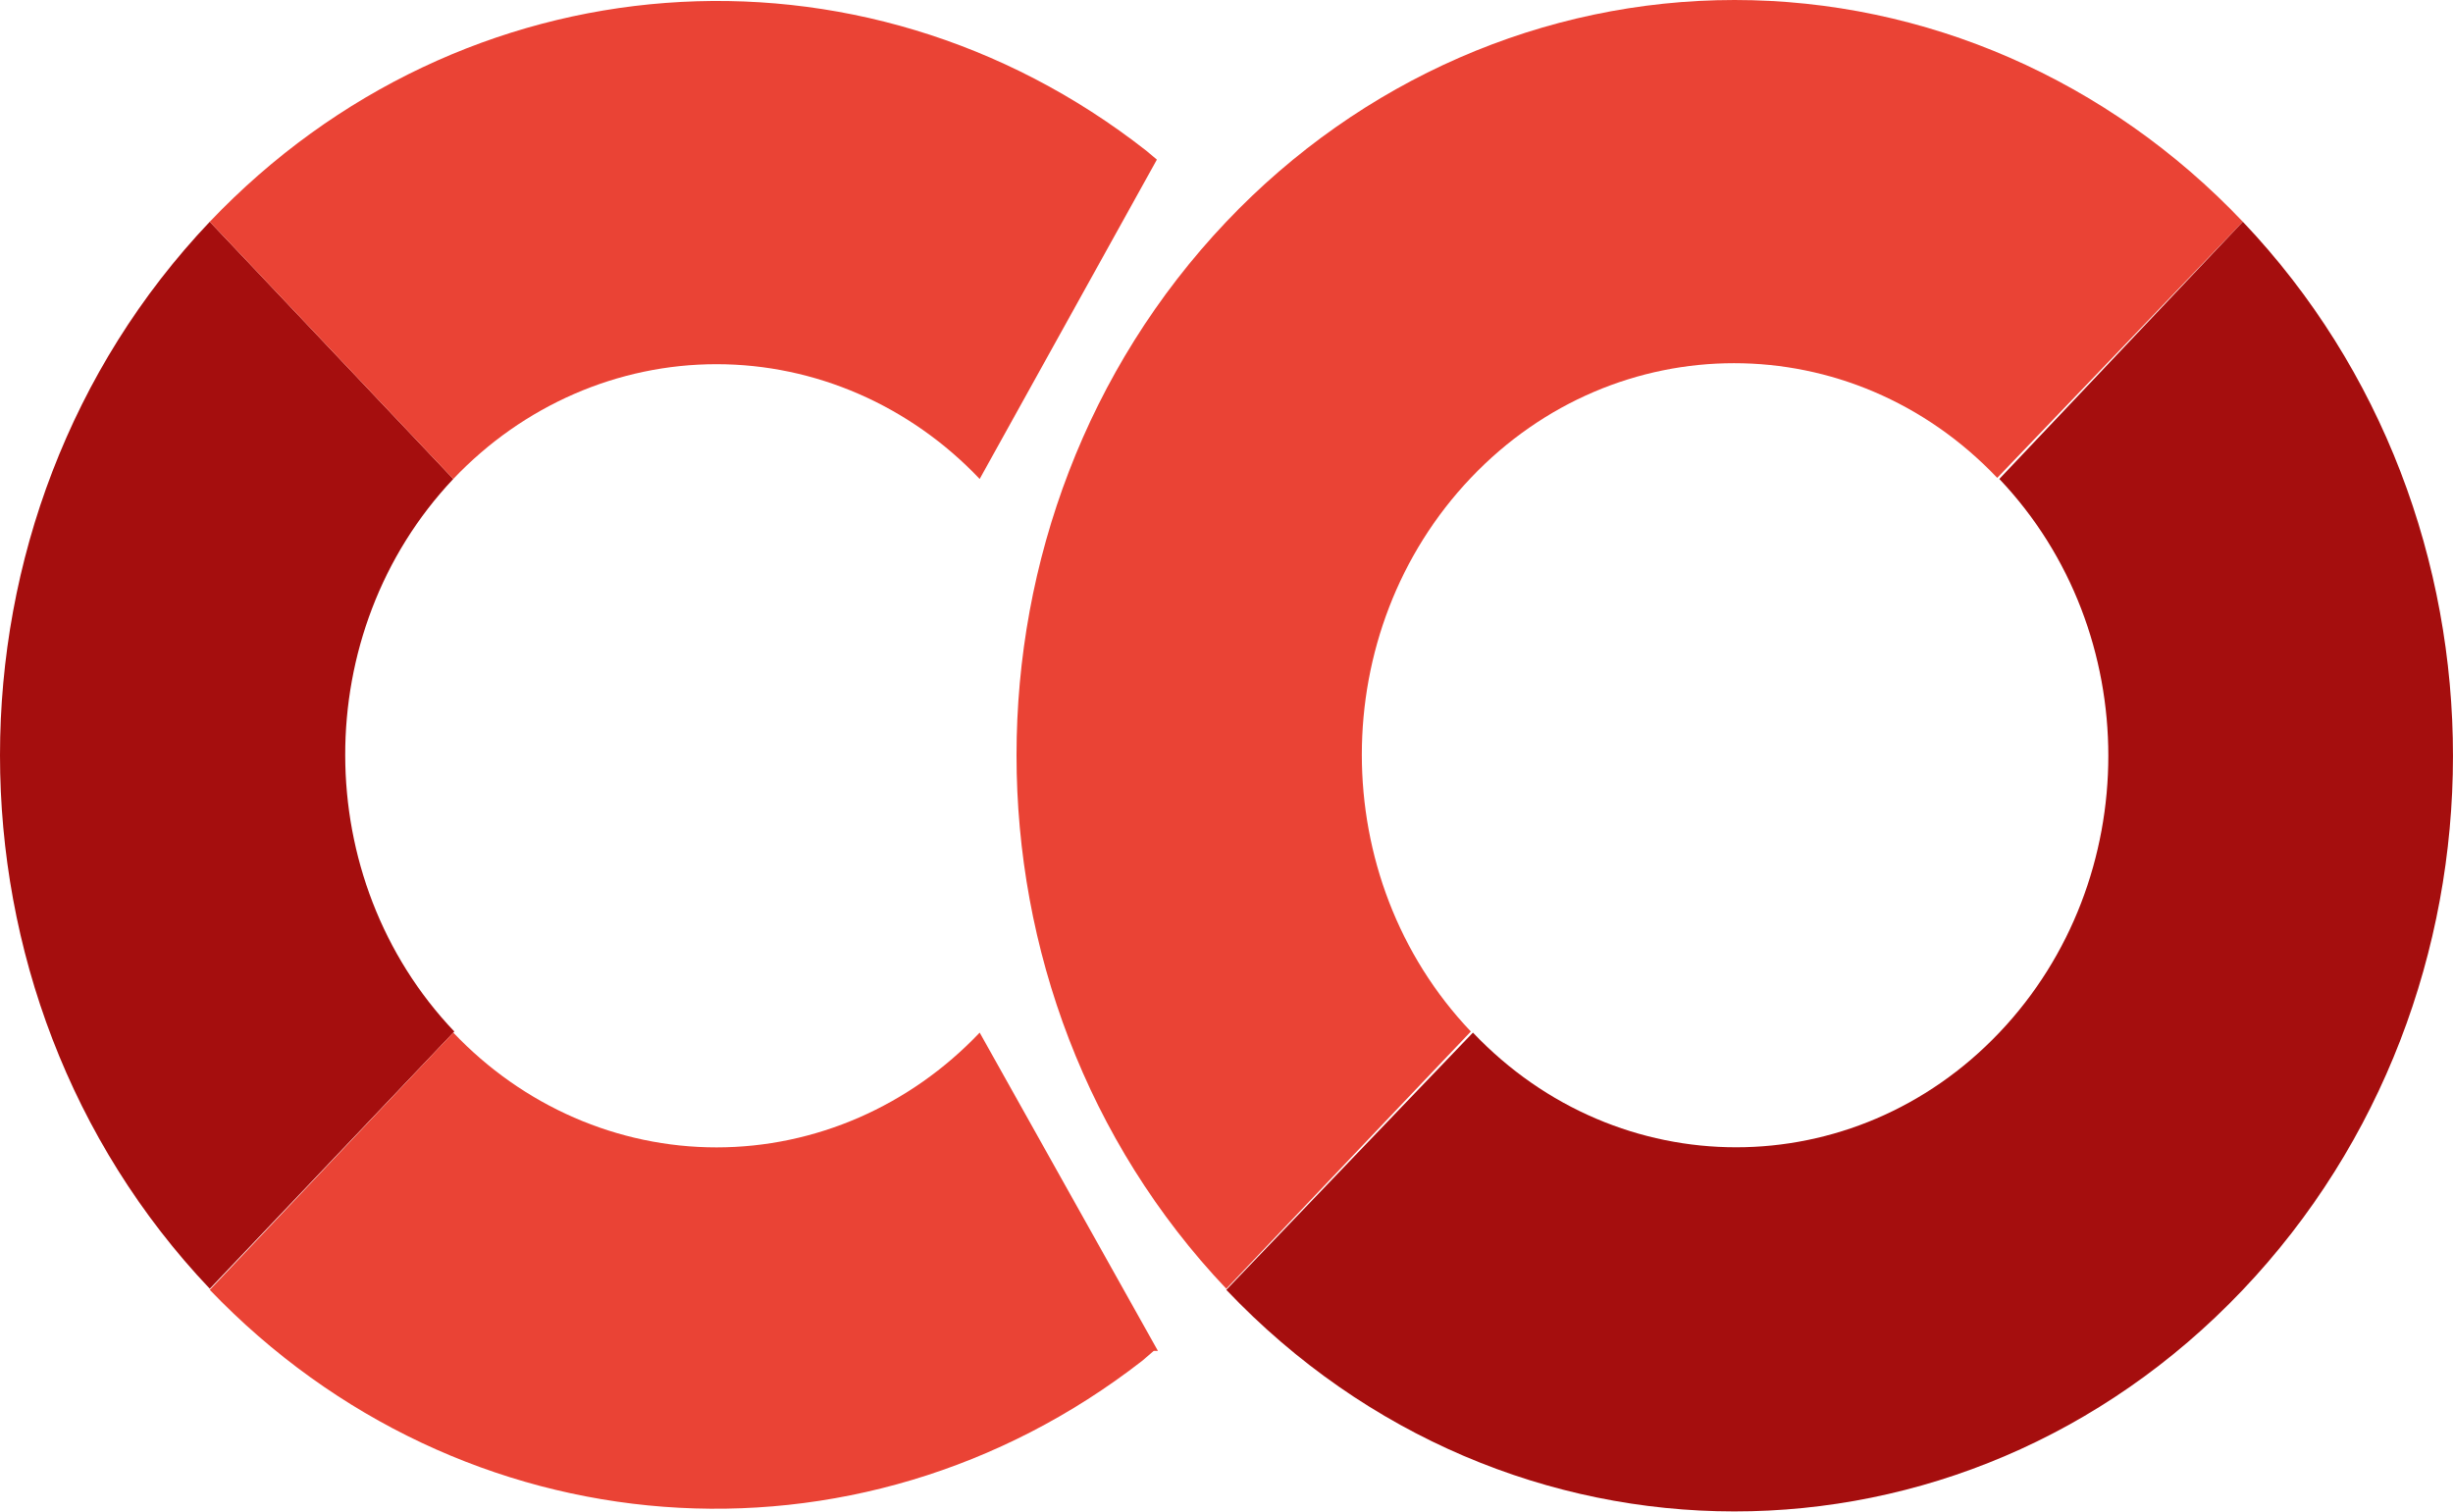
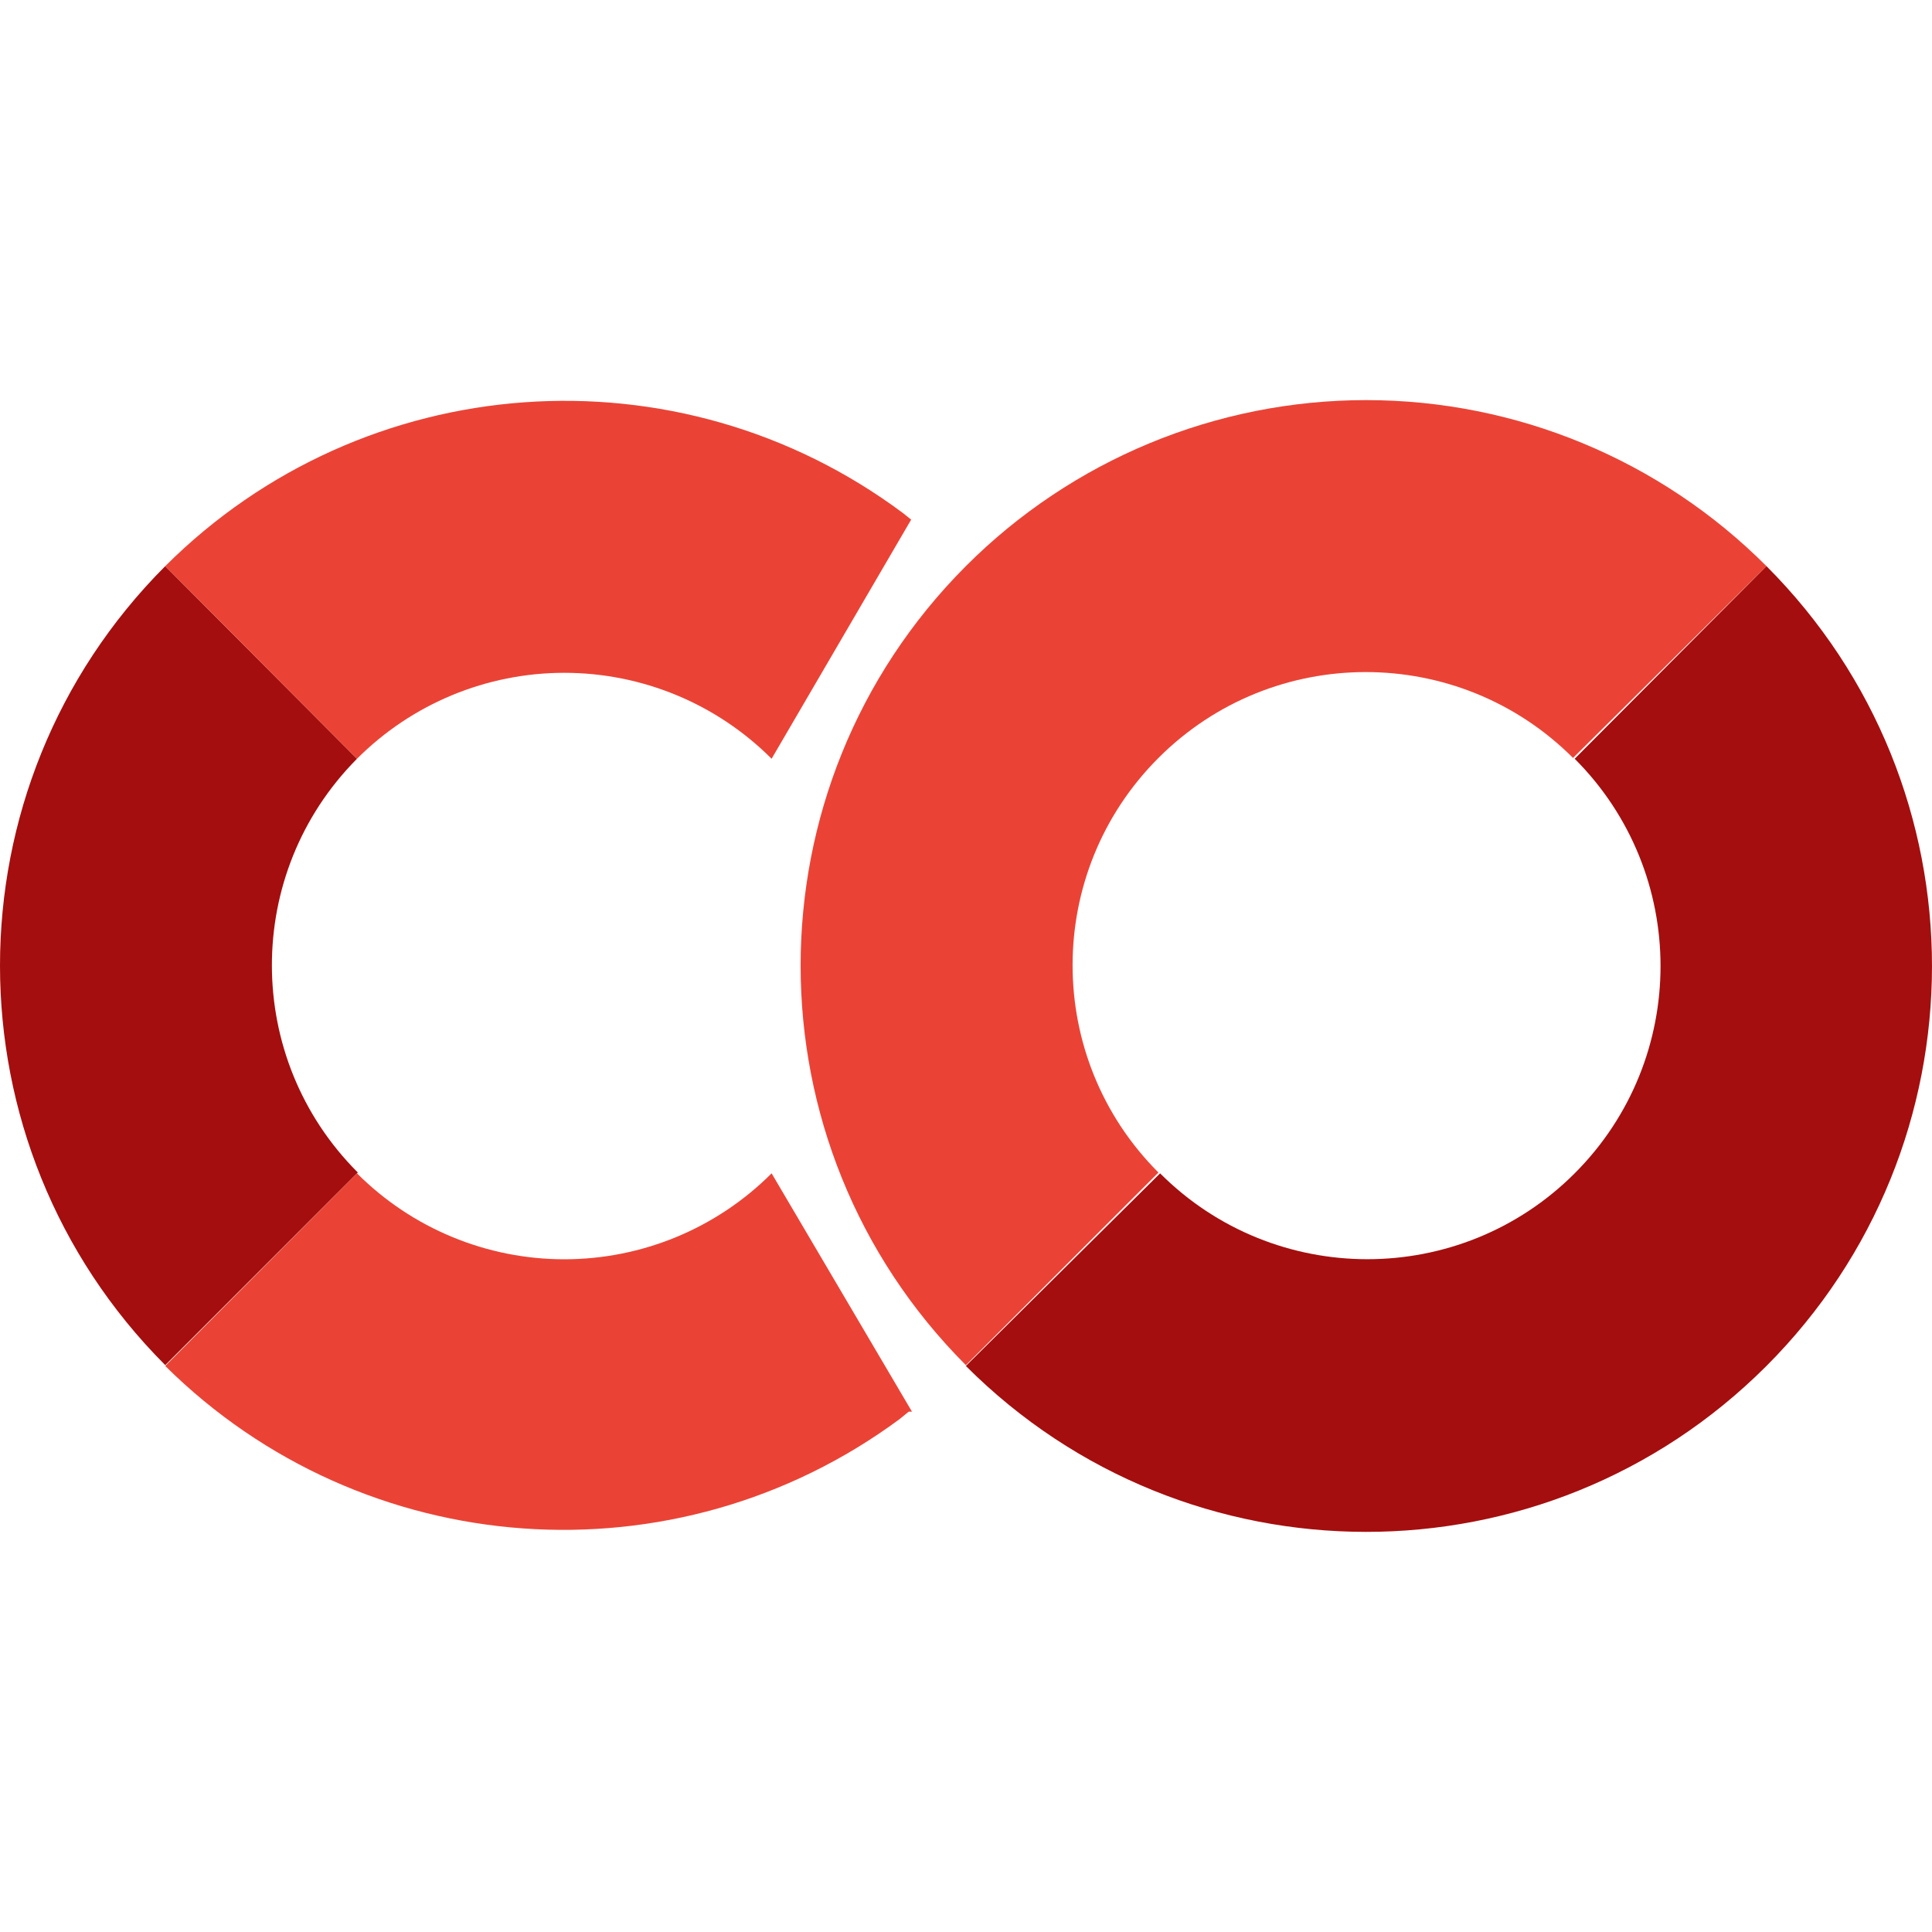
- <svg xmlns="http://www.w3.org/2000/svg" viewBox="0 -658.667 1024.218 600" width="10006.615px" height="6165.801px" preserveAspectRatio="none">
+ <svg xmlns="http://www.w3.org/2000/svg" viewBox="0 -658.667 1024.218 600" width="24" height="24" preserveAspectRatio="xMidYMid meet">
  <g transform="matrix(43.26554, 0, 0, 43.26554, -7.160275, -877.8285)" id="group-1" style="">
    <g>
      <path d="M4.54,9.46,2.19,7.1a6.93,6.93,0,0,0,0,9.79l2.36-2.36A3.59,3.59,0,0,1,4.54,9.46Z" style="" fill="#A50E0E" />
      <path d="M2.19,7.1,4.54,9.46a3.59,3.59,0,0,1,5.08,0l1.71-2.93h0l-.1-.08h0A6.93,6.93,0,0,0,2.19,7.1Z" style="" fill="#EA4335" />
      <path d="M11.34,17.46h0L9.62,14.54a3.59,3.59,0,0,1-5.08,0L2.19,16.9a6.93,6.93,0,0,0,9,.65l.11-.09" style="" fill="#EA4335" />
    </g>
    <g style="transform-origin: 16.907px 11.999px 0px;" id="group-2">
      <path d="M12,7.1a6.93,6.93,0,0,0,0,9.79l2.36-2.36a3.59,3.59,0,1,1,5.08-5.08L21.81,7.1A6.93,6.93,0,0,0,12,7.1Z" style="" fill="#EA4335" />
      <path d="M21.81,7.1,19.46,9.46a3.59,3.59,0,0,1-5.08,5.08L12,16.9A6.93,6.93,0,0,0,21.81,7.1Z" style="" fill="#A50E0E" />
    </g>
  </g>
</svg>
